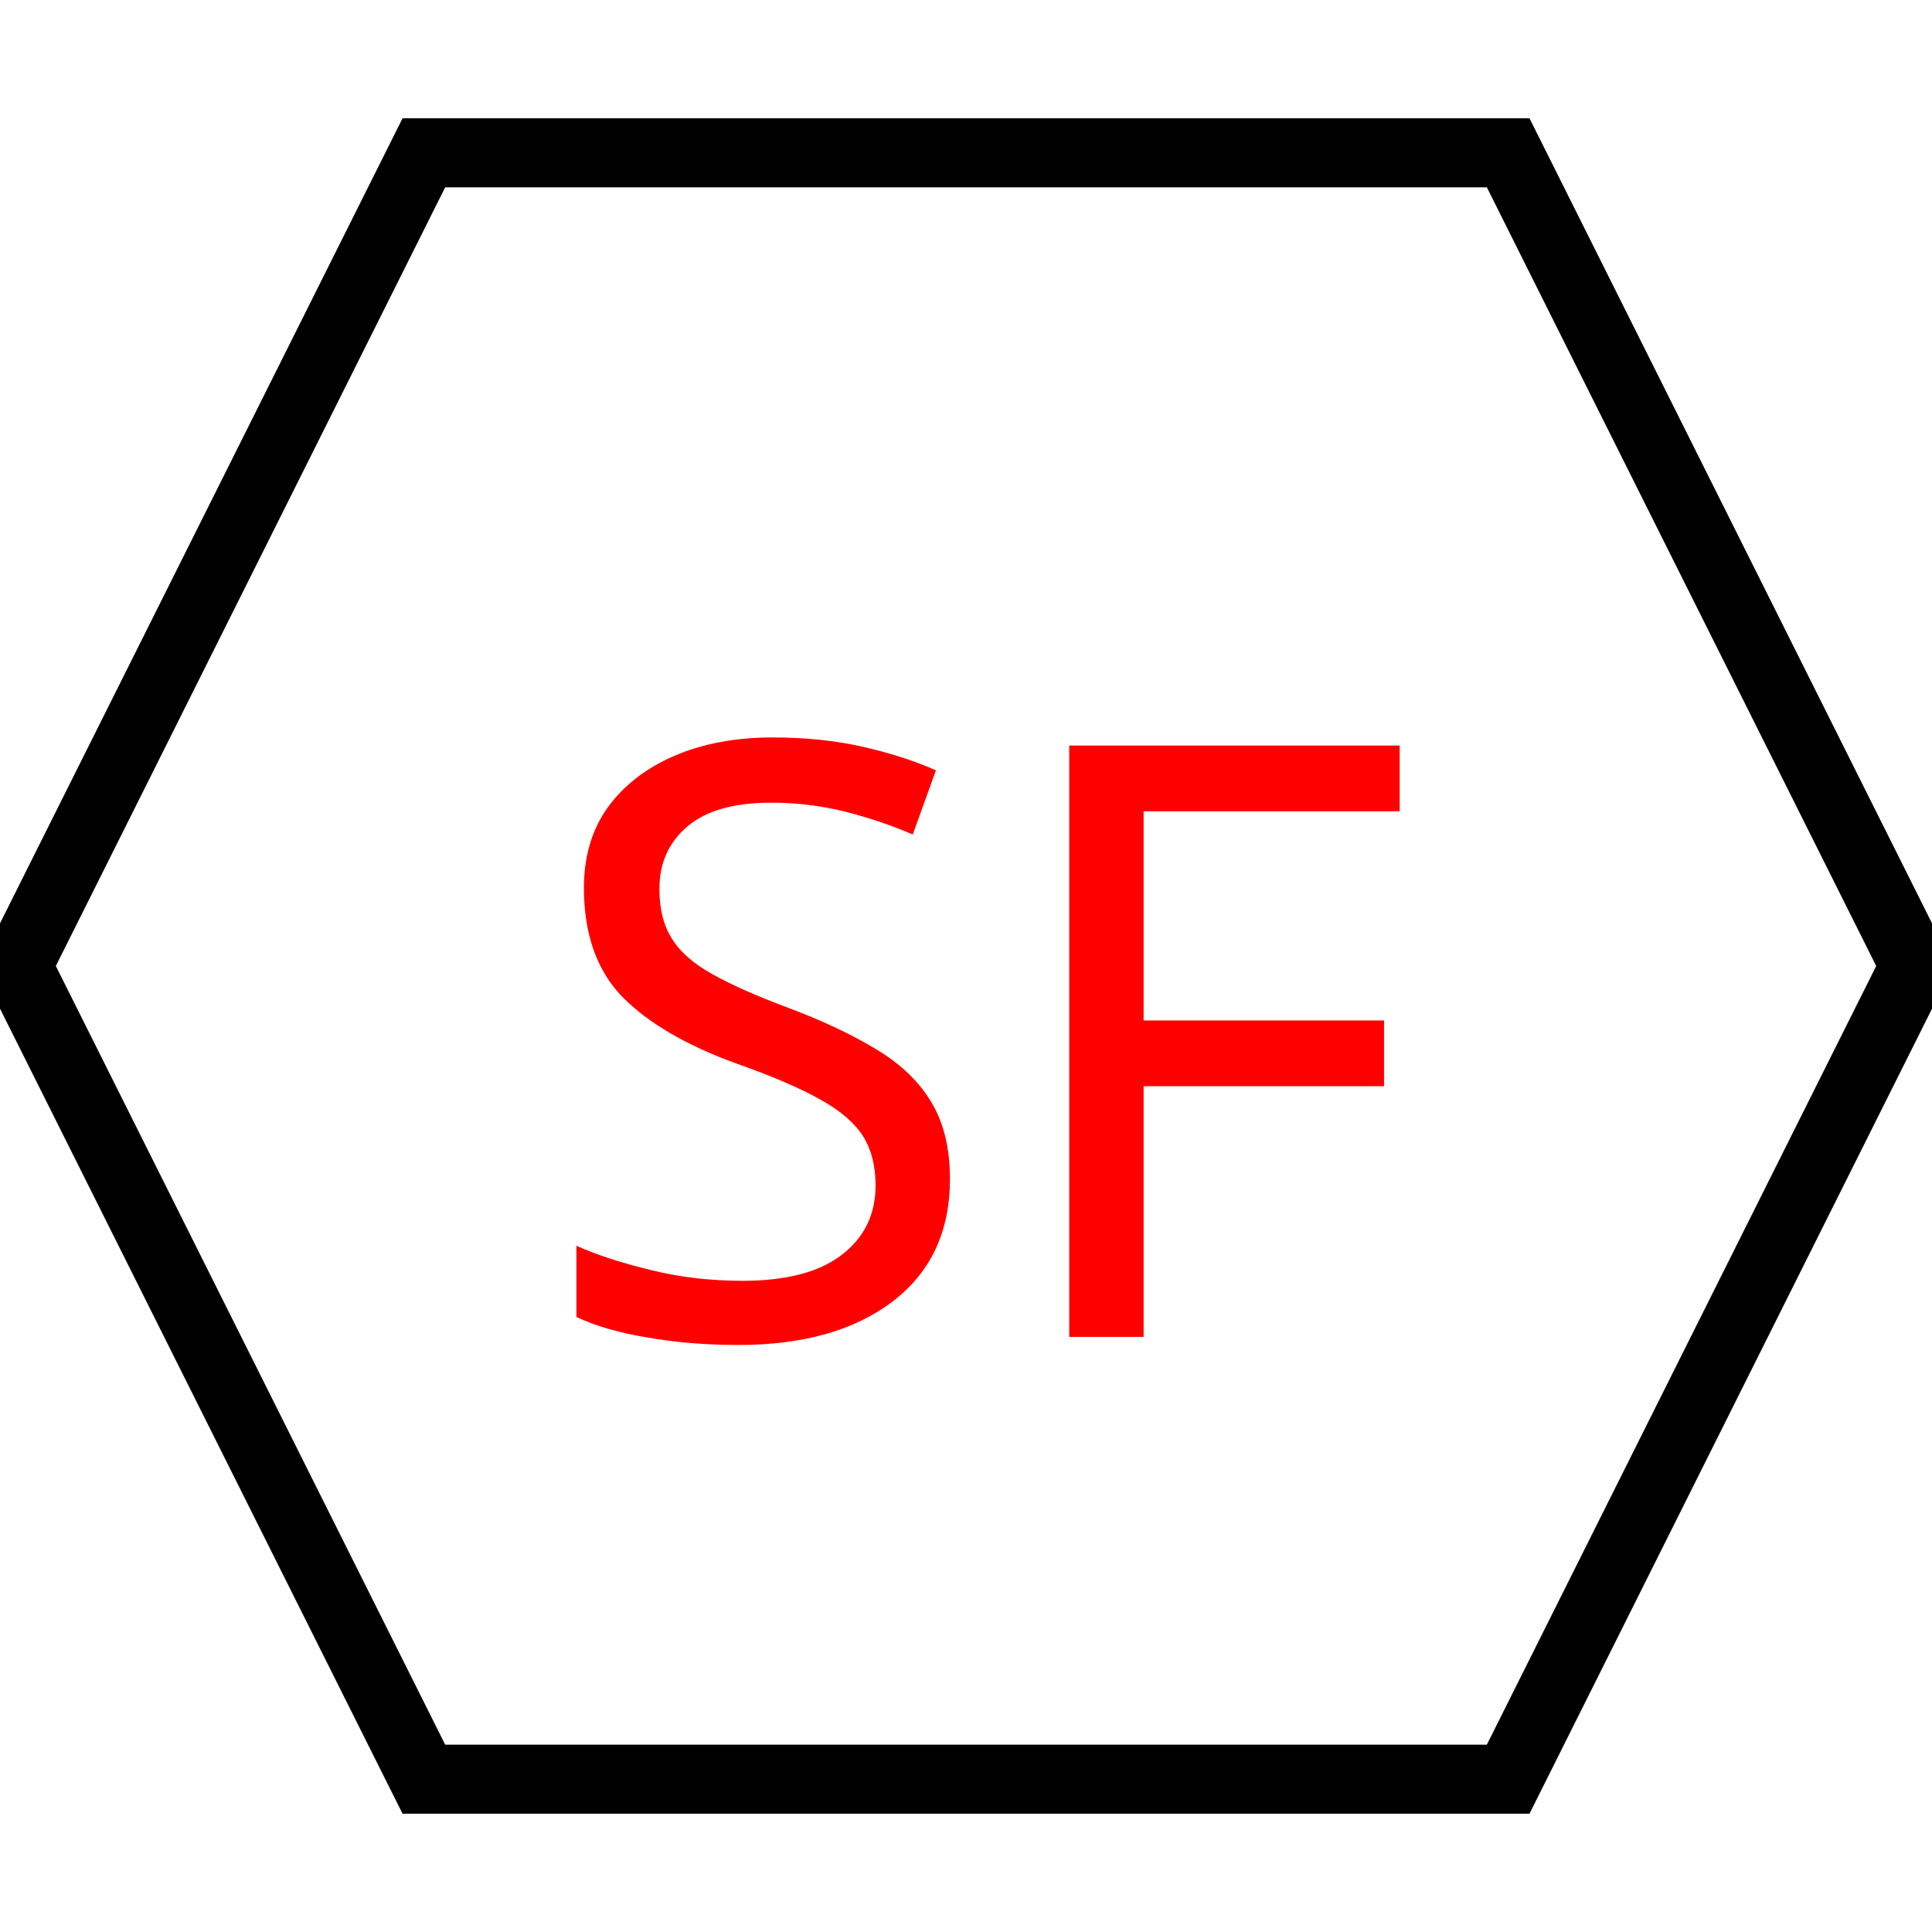
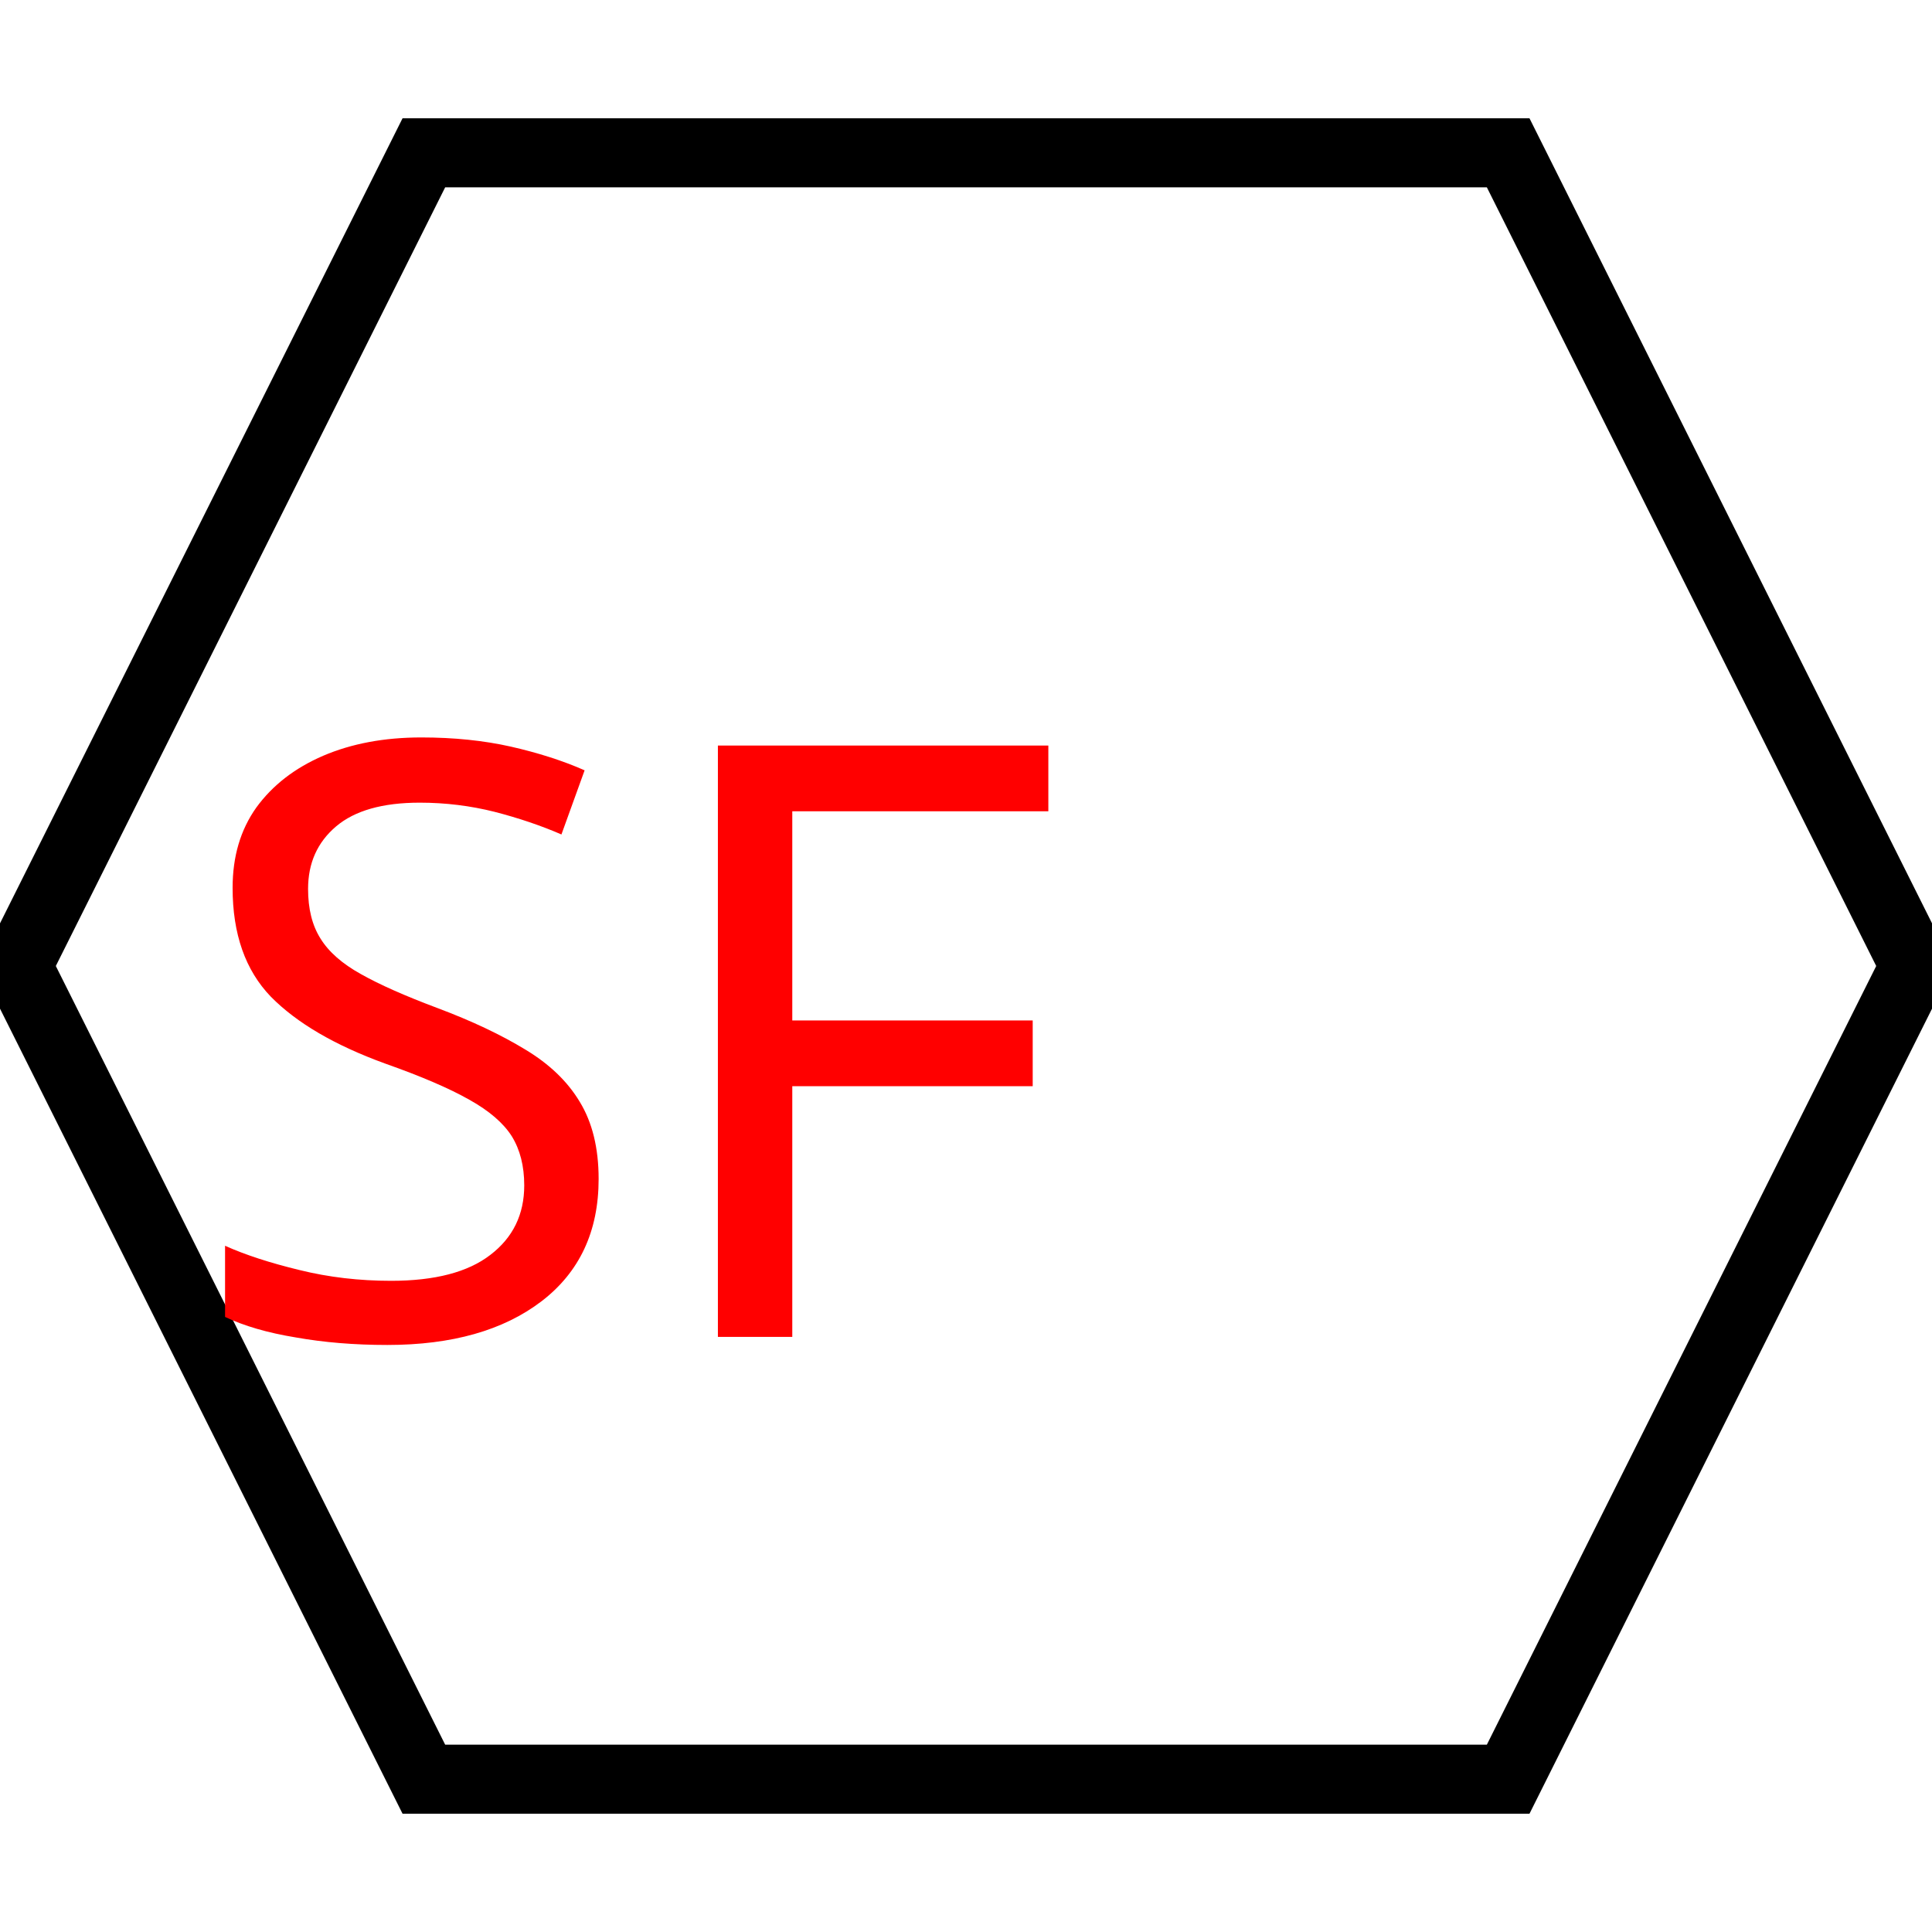
<svg xmlns="http://www.w3.org/2000/svg" width="56" height="56">
  <g>
    <rect fill="#fff" id="canvas_background" height="58" width="58" y="-1" x="-1" />
    <g display="none" overflow="visible" y="0" x="0" height="100%" width="100%" id="canvasGrid">
      <rect fill="url(#gridpattern)" stroke-width="0" y="0" x="0" height="100%" width="100%" />
    </g>
  </g>
  <g>
    <path stroke="#000" id="svg_2" d="m0.5,28l11.786,-23.571l31.429,0l11.786,23.571l-11.786,23.571l-31.429,0l-11.786,-23.571z" stroke-width="2" fill="#fff" />
-     <text font-style="normal" font-weight="normal" xml:space="preserve" text-anchor="middle" font-family="'Montserrat Black'" font-size="24" id="svg_1" y="38.75" x="28.305" stroke-width="0" stroke="#000" fill="#ff0000">SF</text>
+     <text font-style="normal" font-weight="normal" xml:space="preserve" text-anchor="start" font-family="'Montserrat Black'" font-size="24" id="svg_1" y="38.75" x="5.305" stroke-width="0" stroke="#000" fill="#ff0000">SF</text>
  </g>
</svg>
